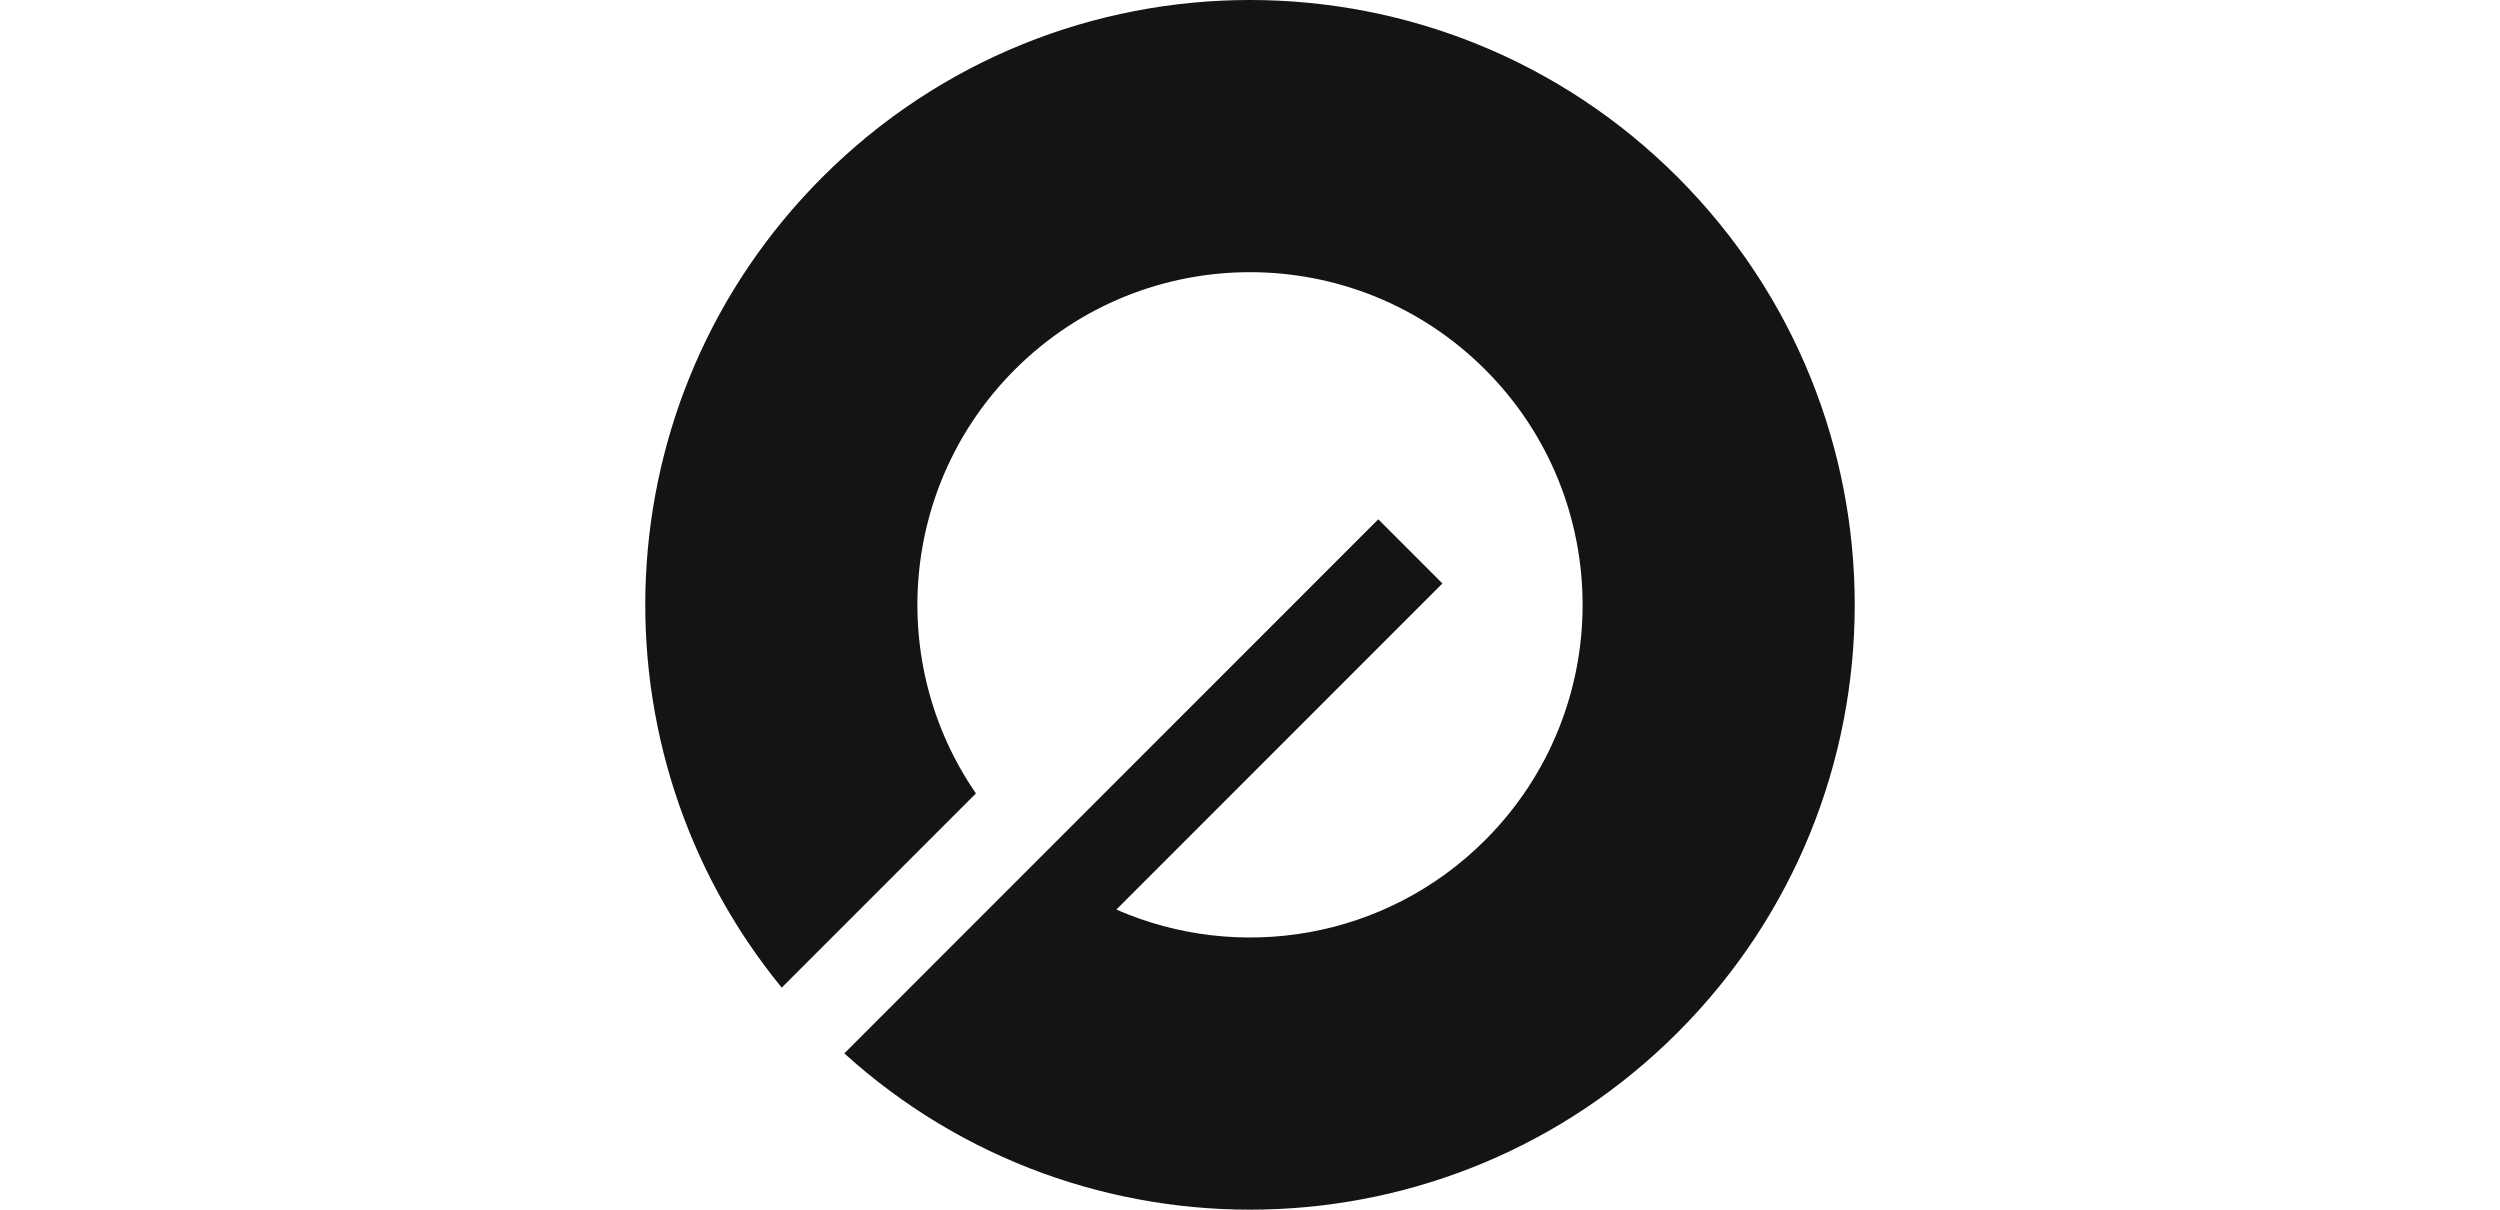
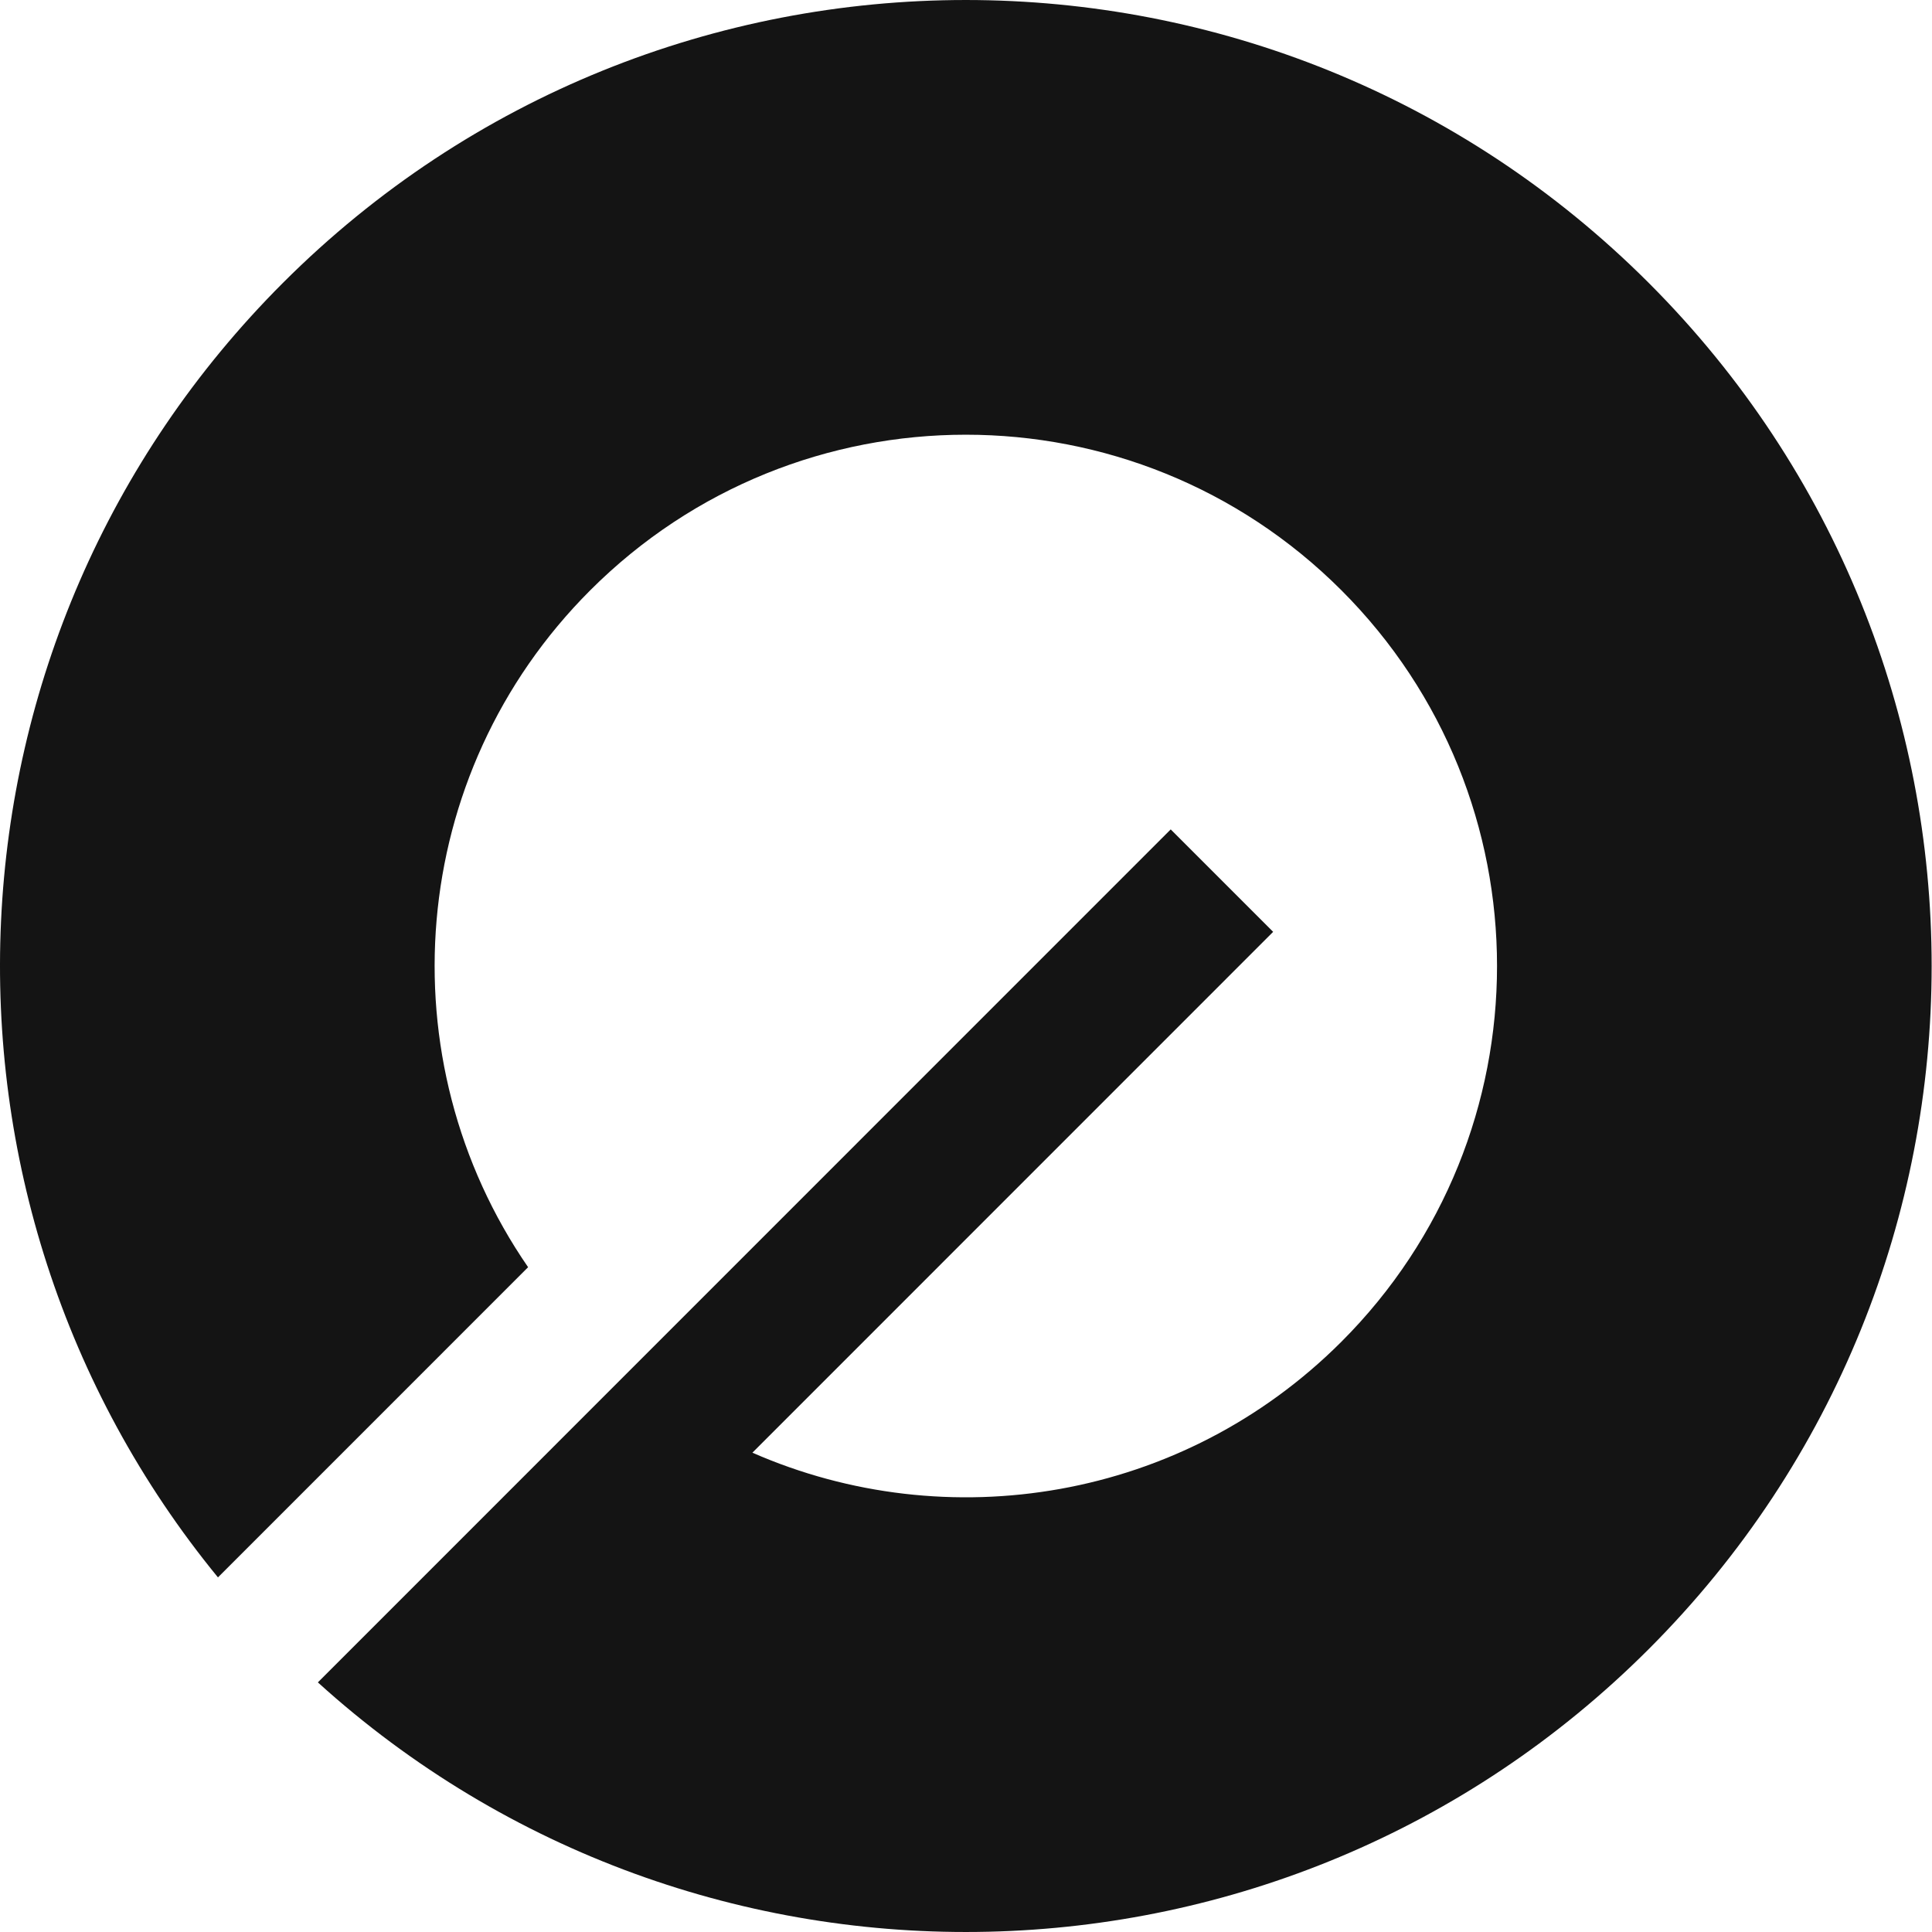
- <svg xmlns="http://www.w3.org/2000/svg" width="550.948" height="266.587" viewBox="0 0.001 266.952 266.999">
+ <svg xmlns="http://www.w3.org/2000/svg" width="268" height="268" viewBox="0 0 267 267">
  <path fill="#141414" fill-rule="evenodd" d="M43.93 232.504c52.392 47.481 133.384 45.946 183.928-4.605 52.125-52.136 52.125-136.662 0-188.798-52.126-52.134-136.638-52.134-188.764 0-48.94 48.95-51.931 126.453-8.972 178.893l42.862-42.869c-19.724-28.606-16.863-68.093 8.582-93.543 28.669-28.674 75.151-28.674 103.821 0 28.668 28.675 28.668 75.164 0 103.839-22.01 22.014-54.519 27.127-81.406 15.339l71.967-71.98-14.157-14.158-75.294 75.306-42.567 42.576Z" clip-rule="evenodd" />
</svg>
